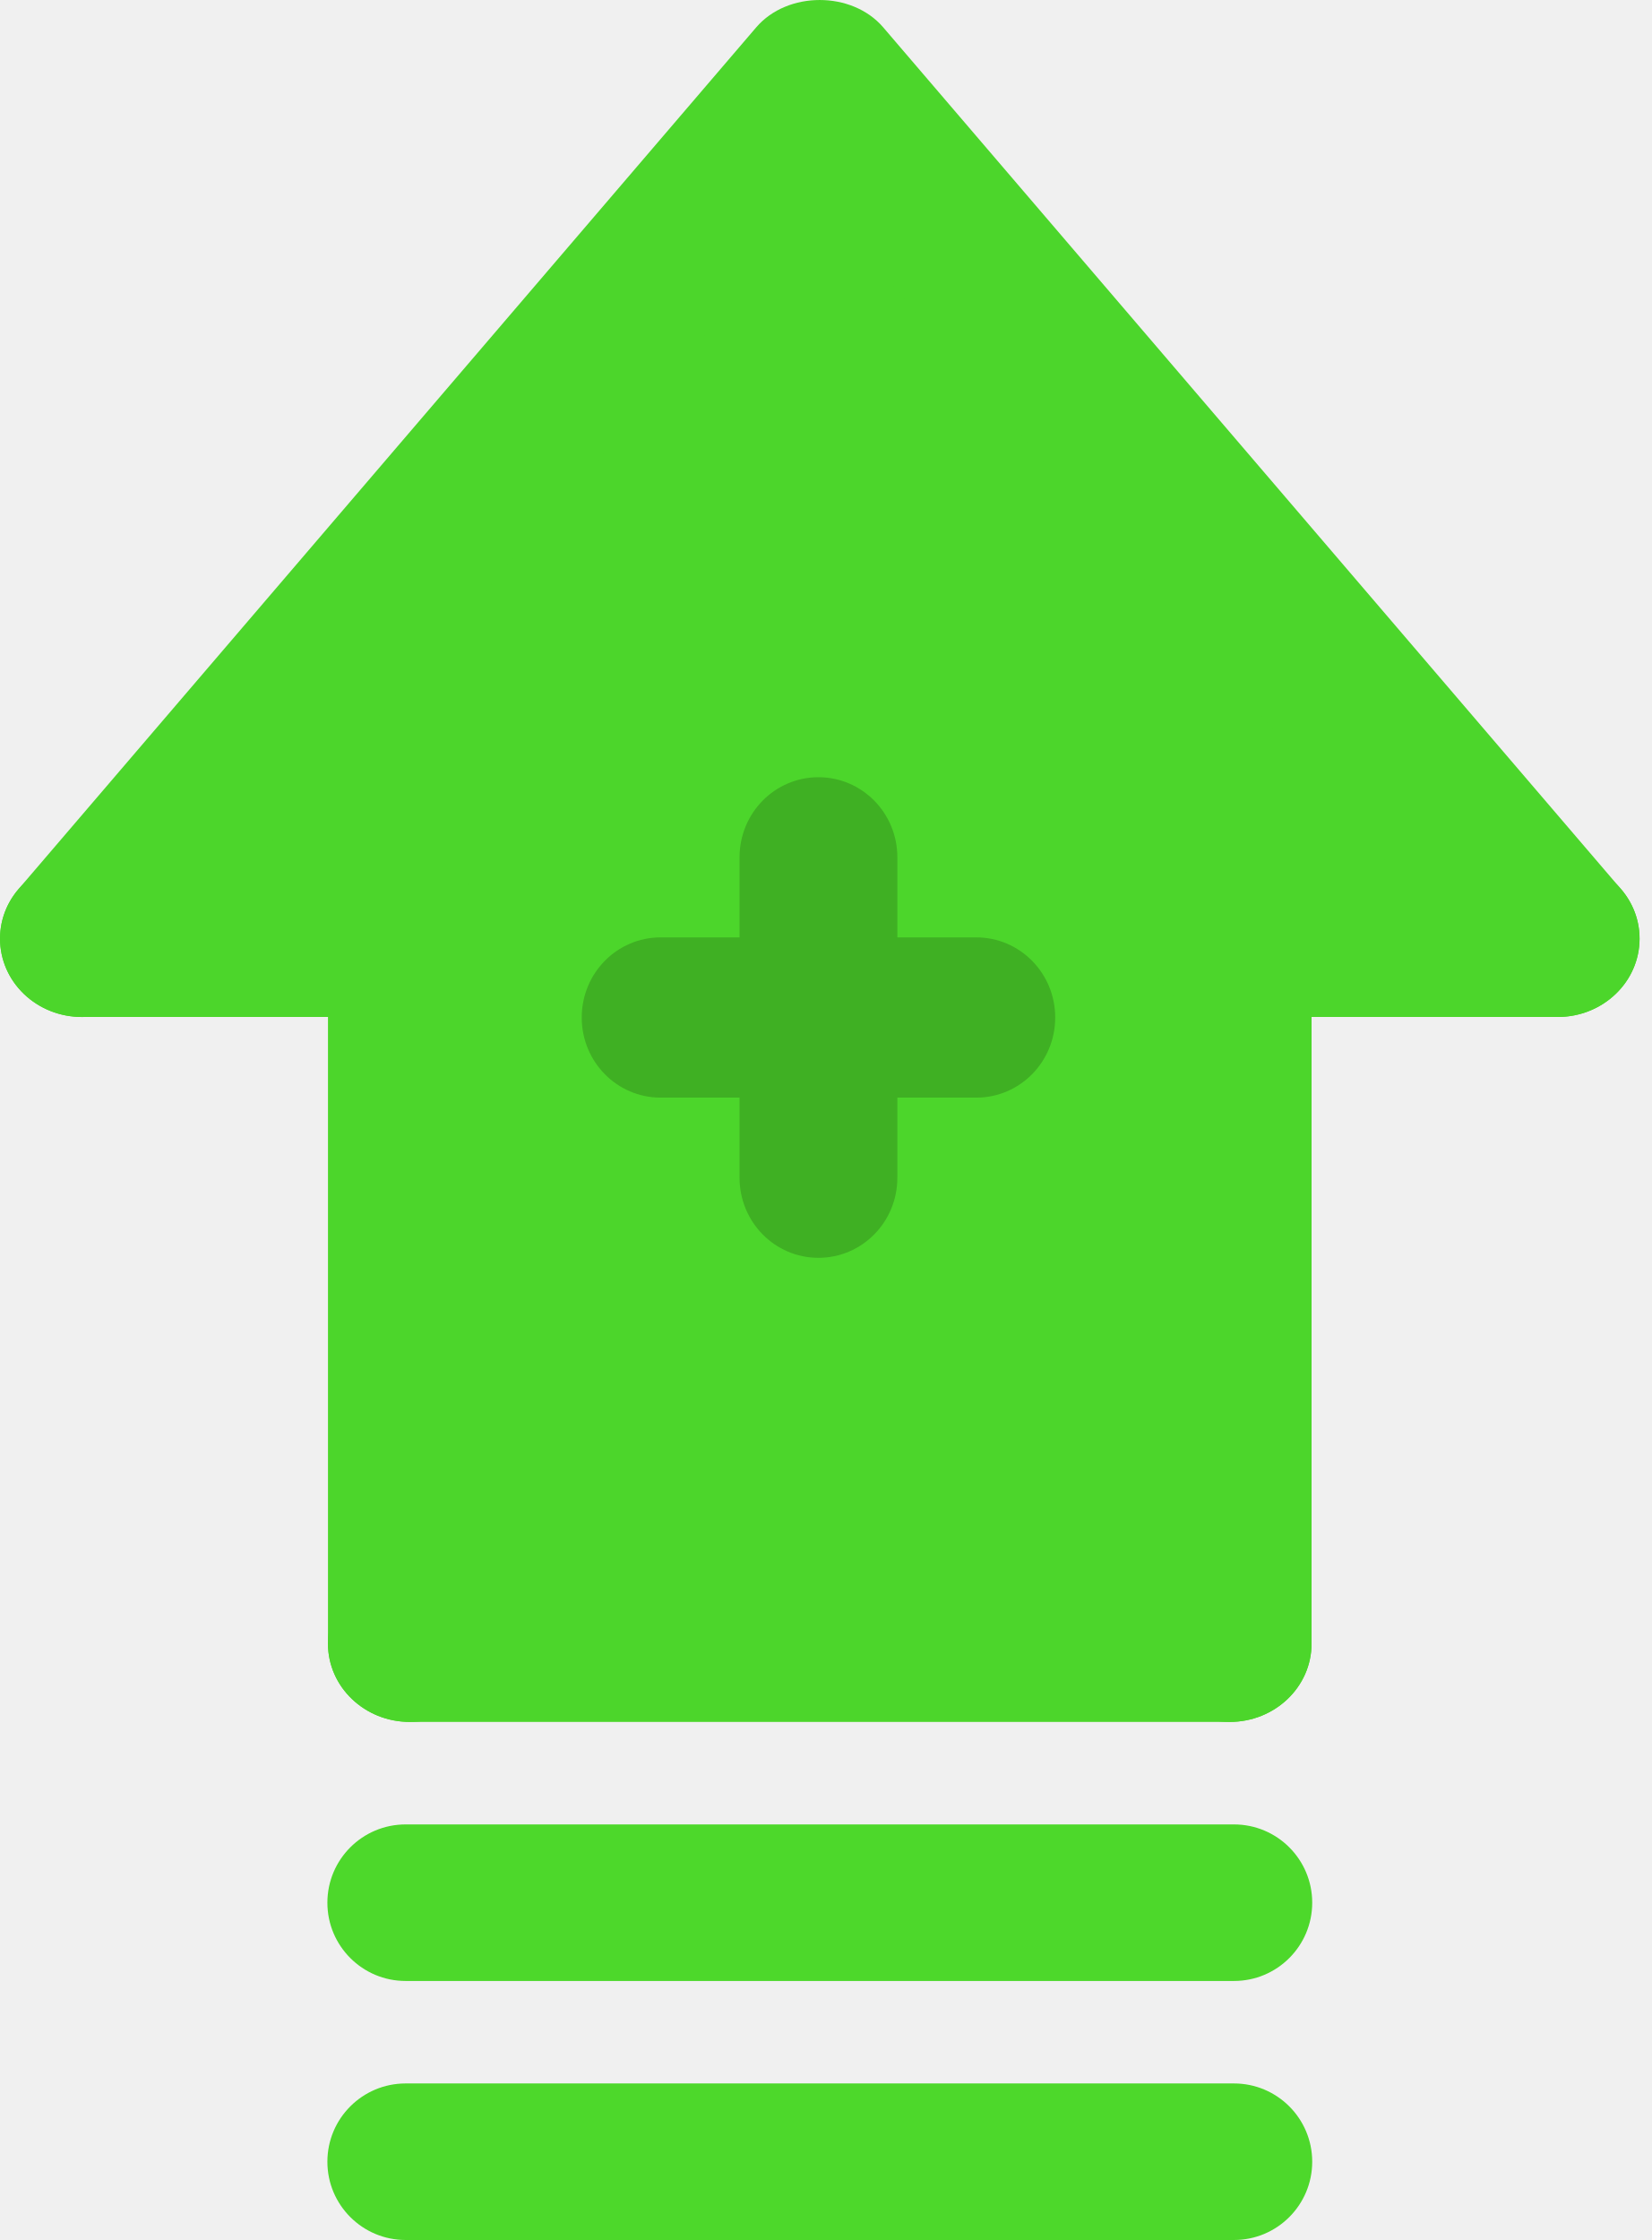
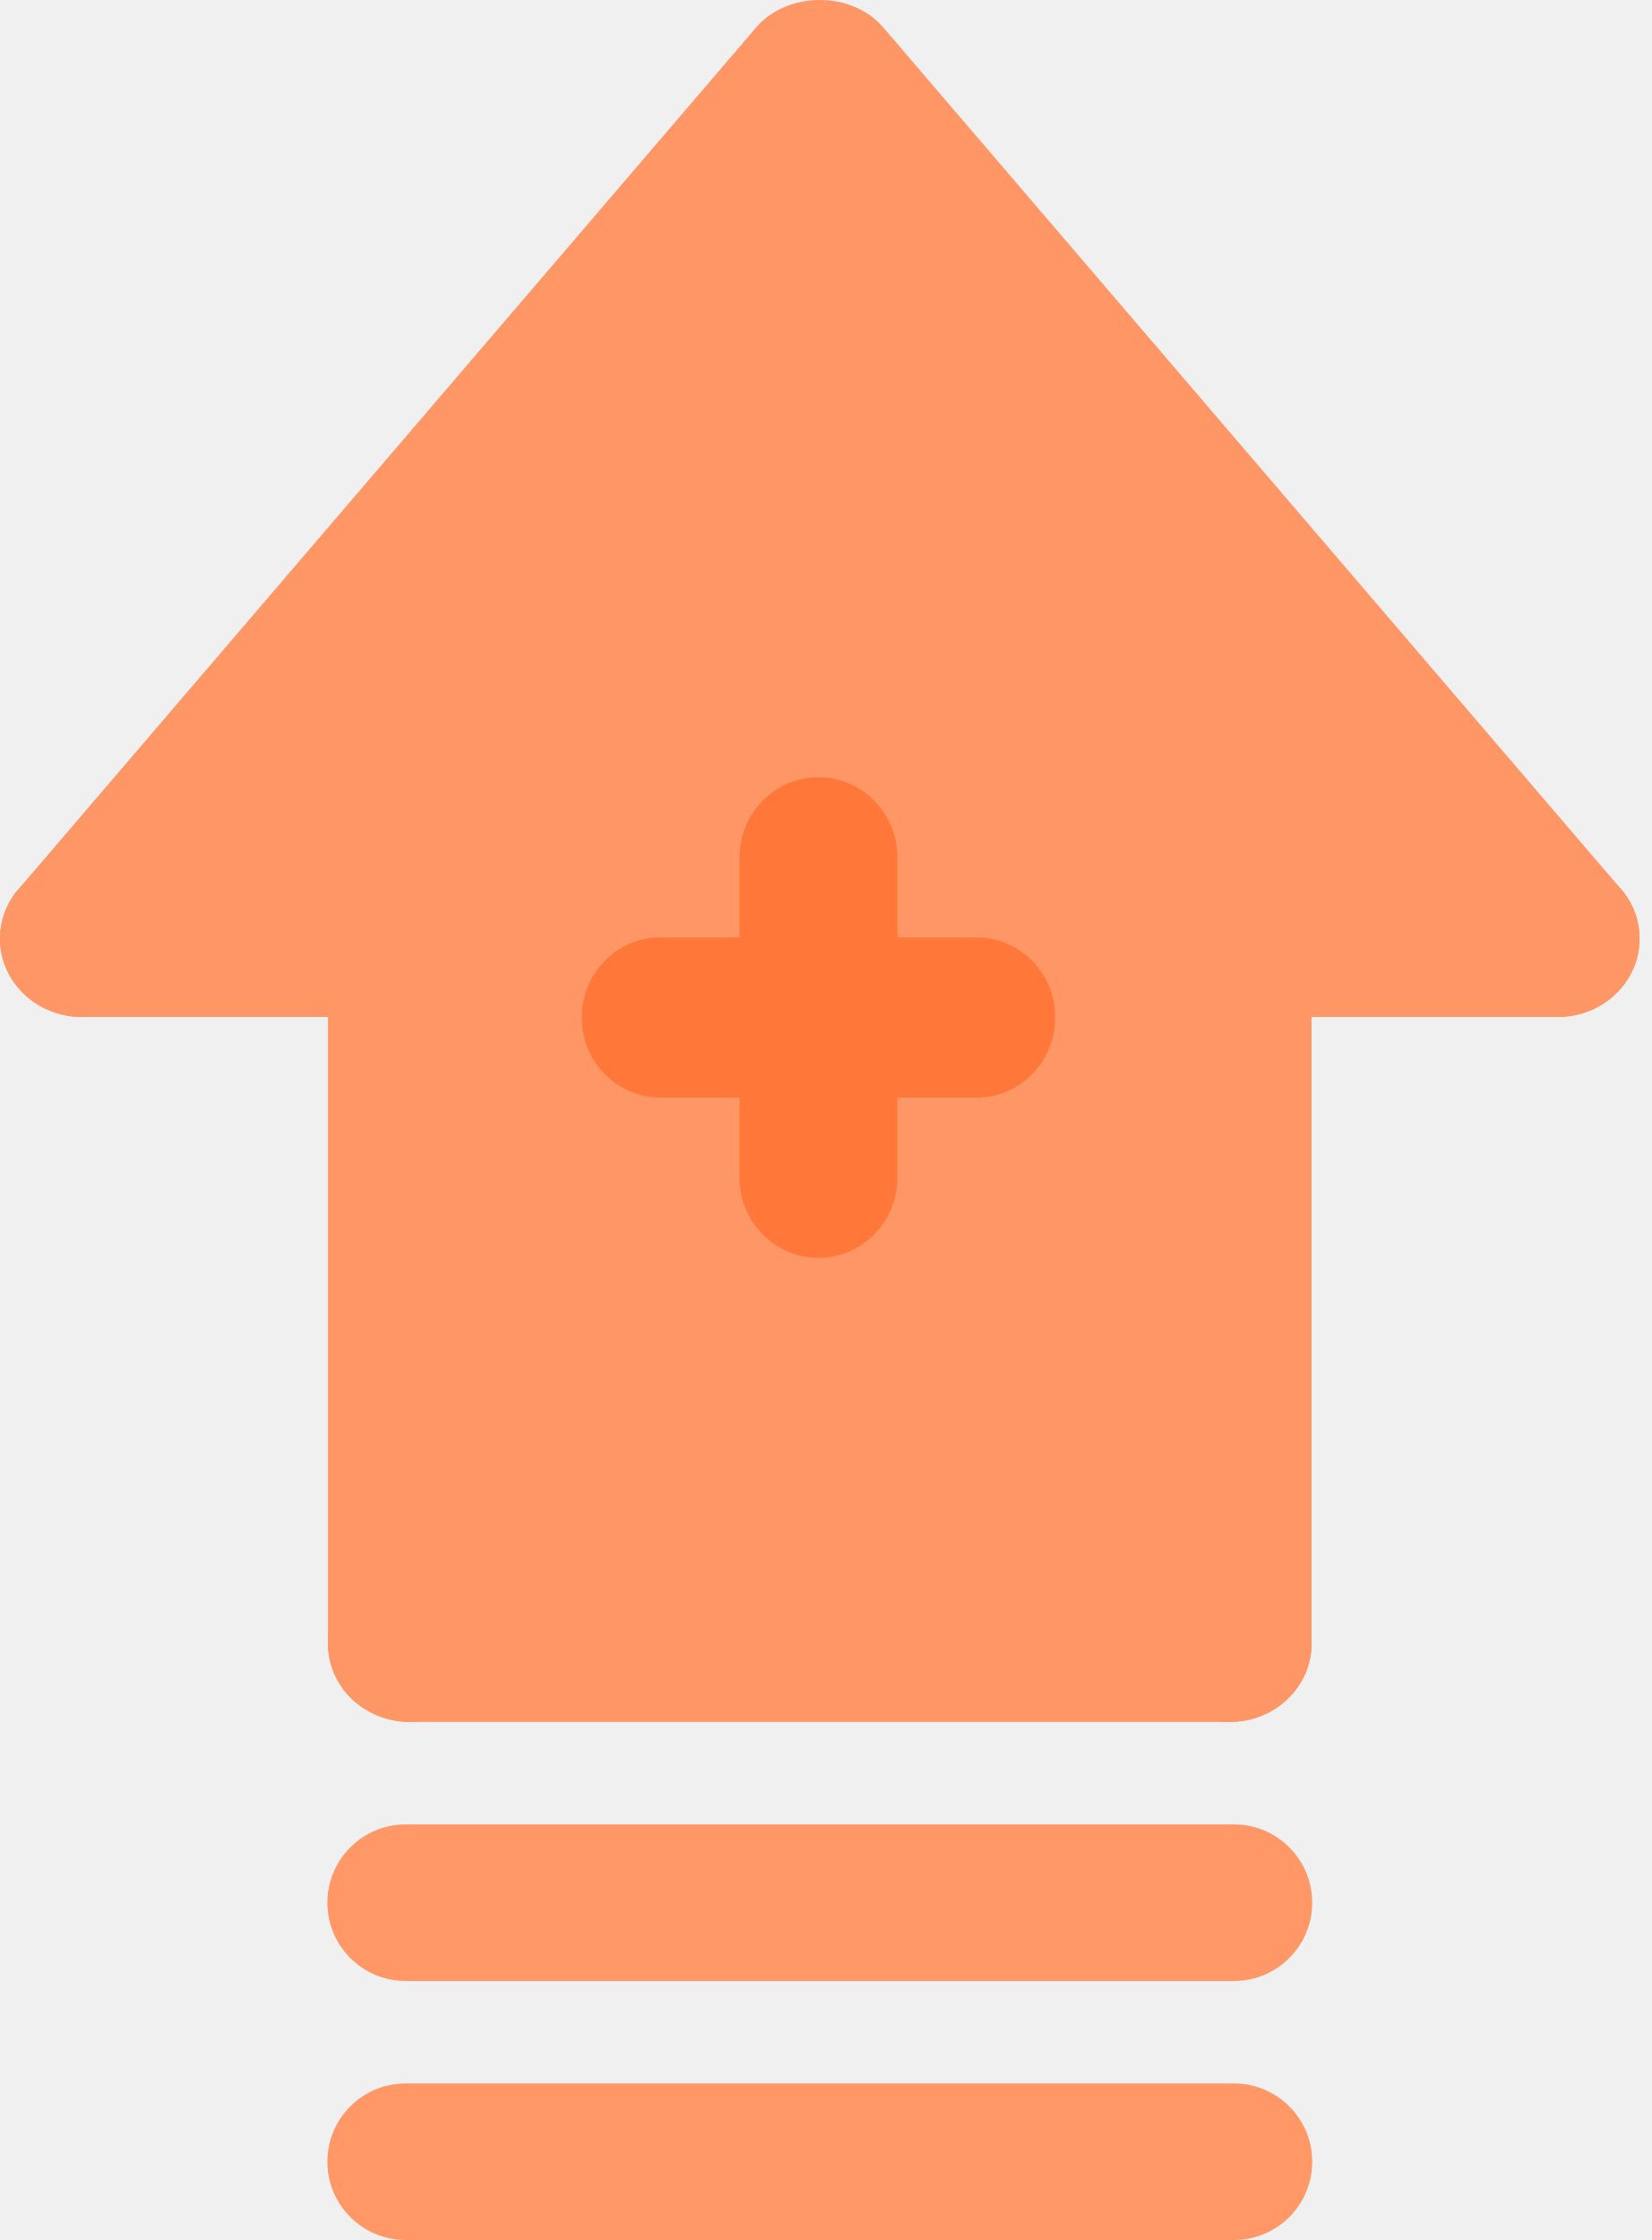
<svg xmlns="http://www.w3.org/2000/svg" width="59" height="80" viewBox="0 0 59 80" fill="none">
-   <path d="M43.327 33.532V58.457H15.14V33.532H3.865L29.234 3.041L54.602 33.532H43.327Z" fill="#4CD62B" />
-   <path d="M55.639 36.321C54.79 36.321 53.95 35.971 53.37 35.294L29.281 7.161L5.195 35.294C4.167 36.495 2.329 36.665 1.076 35.692C-0.177 34.71 -0.362 32.95 0.66 31.756L27.012 0.976C28.128 -0.325 30.432 -0.325 31.547 0.976L57.902 31.756C58.927 32.95 58.74 34.712 57.487 35.692C56.945 36.114 56.292 36.321 55.639 36.321Z" fill="#4CD62B" />
-   <path d="M14.642 61.498C13.023 61.498 11.715 60.248 11.715 58.701V33.524C11.715 31.977 13.023 30.727 14.642 30.727C16.261 30.727 17.57 31.977 17.57 33.524V58.701C17.57 60.248 16.261 61.498 14.642 61.498Z" fill="#4CD62B" />
-   <path d="M43.919 61.498H14.642C13.023 61.498 11.715 60.248 11.715 58.7C11.715 57.154 13.023 55.903 14.642 55.903H43.919C45.538 55.903 46.847 57.154 46.847 58.7C46.847 60.248 45.538 61.498 43.919 61.498Z" fill="#4CD62B" />
-   <path d="M43.92 61.498C42.301 61.498 40.992 60.248 40.992 58.701V33.524C40.992 31.977 42.301 30.727 43.92 30.727C45.539 30.727 46.848 31.977 46.848 33.524V58.701C46.848 60.248 45.539 61.498 43.92 61.498Z" fill="#4CD62B" />
-   <path d="M14.643 36.321H2.929C1.31 36.321 0.002 35.071 0.002 33.524C0.002 31.977 1.31 30.727 2.929 30.727H14.643C16.262 30.727 17.571 31.977 17.571 33.524C17.571 35.071 16.262 36.321 14.643 36.321Z" fill="#4CD62B" />
-   <path d="M55.636 36.321H43.92C42.301 36.321 40.992 35.071 40.992 33.524C40.992 31.977 42.301 30.727 43.92 30.727H55.636C57.255 30.727 58.564 31.977 58.564 33.524C58.564 35.071 57.255 36.321 55.636 36.321Z" fill="#4CD62B" />
-   <path d="M34.872 39.201H23.597C22.038 39.201 20.779 37.922 20.779 36.34C20.779 34.757 22.038 33.478 23.597 33.478H34.872C36.431 33.478 37.691 34.757 37.691 36.34C37.691 37.922 36.431 39.201 34.872 39.201Z" fill="#3FB023" />
-   <path d="M29.234 44.922C27.675 44.922 26.416 43.643 26.416 42.06V30.619C26.416 29.037 27.675 27.758 29.234 27.758C30.793 27.758 32.053 29.037 32.053 30.619V42.06C32.053 43.643 30.793 44.922 29.234 44.922Z" fill="#3FB023" />
-   <rect x="11.694" y="65.158" width="35.177" height="5.591" rx="2.795" fill="#4DD82B" />
-   <rect x="11.694" y="74.409" width="35.177" height="5.591" rx="2.795" fill="#4DD82B" />
+   <g clip-path="url(#clip0)">
+     <path d="M43.327 33.532V58.457H15.14V33.532H3.865L29.234 3.041L54.602 33.532H43.327Z" fill="#FF9666" />
+     <path d="M55.639 36.321C54.79 36.321 53.95 35.971 53.37 35.294L29.281 7.161L5.195 35.294C4.167 36.495 2.329 36.665 1.076 35.692C-0.177 34.71 -0.362 32.95 0.66 31.756L27.012 0.976C28.128 -0.325 30.432 -0.325 31.547 0.976L57.902 31.756C58.927 32.95 58.74 34.712 57.487 35.692C56.945 36.114 56.292 36.321 55.639 36.321Z" fill="#FF9666" />
+     <path d="M14.642 61.498C13.023 61.498 11.715 60.248 11.715 58.701V33.524C11.715 31.977 13.023 30.727 14.642 30.727C16.261 30.727 17.57 31.977 17.57 33.524V58.701C17.57 60.248 16.261 61.498 14.642 61.498Z" fill="#FF9666" />
+     <path d="M43.919 61.498H14.642C13.023 61.498 11.715 60.248 11.715 58.7C11.715 57.154 13.023 55.903 14.642 55.903H43.919C45.538 55.903 46.847 57.154 46.847 58.7C46.847 60.248 45.538 61.498 43.919 61.498Z" fill="#FF9666" />
+     <path d="M43.92 61.498C42.301 61.498 40.992 60.248 40.992 58.701V33.524C40.992 31.977 42.301 30.727 43.92 30.727C45.539 30.727 46.848 31.977 46.848 33.524V58.701C46.848 60.248 45.539 61.498 43.92 61.498Z" fill="#FF9666" />
+     <path d="M14.643 36.321H2.929C1.31 36.321 0.002 35.071 0.002 33.524C0.002 31.977 1.31 30.727 2.929 30.727H14.643C16.262 30.727 17.571 31.977 17.571 33.524C17.571 35.071 16.262 36.321 14.643 36.321Z" fill="#FF9666" />
+     <path d="M55.636 36.321H43.92C42.301 36.321 40.992 35.071 40.992 33.524C40.992 31.977 42.301 30.727 43.92 30.727H55.636C57.255 30.727 58.564 31.977 58.564 33.524C58.564 35.071 57.255 36.321 55.636 36.321Z" fill="#FF9666" />
+     <path d="M34.872 39.201H23.597C22.038 39.201 20.779 37.922 20.779 36.34C20.779 34.757 22.038 33.478 23.597 33.478H34.872C36.431 33.478 37.691 34.757 37.691 36.34C37.691 37.922 36.431 39.201 34.872 39.201Z" fill="#FF783A" />
+     <path d="M29.234 44.922C27.675 44.922 26.416 43.643 26.416 42.061V30.619C26.416 29.037 27.675 27.758 29.234 27.758C30.793 27.758 32.053 29.037 32.053 30.619V42.061C32.053 43.643 30.793 44.922 29.234 44.922Z" fill="#FF783A" />
+     <path d="M44.076 65.158H14.489C12.945 65.158 11.694 66.41 11.694 67.954C11.694 69.497 12.945 70.749 14.489 70.749H44.076C45.62 70.749 46.871 69.497 46.871 67.954C46.871 66.41 45.62 65.158 44.076 65.158Z" fill="#FF9866" />
+     <path d="M44.076 74.409H14.489C12.945 74.409 11.694 75.661 11.694 77.204C11.694 78.748 12.945 80 14.489 80H44.076C45.62 80 46.871 78.748 46.871 77.204C46.871 75.661 45.62 74.409 44.076 74.409Z" fill="#FF9866" />
+   </g>
+   <defs>
+     <clipPath id="clip0">
+       <rect width="59" height="80" fill="white" />
+     </clipPath>
+   </defs>
</svg>
